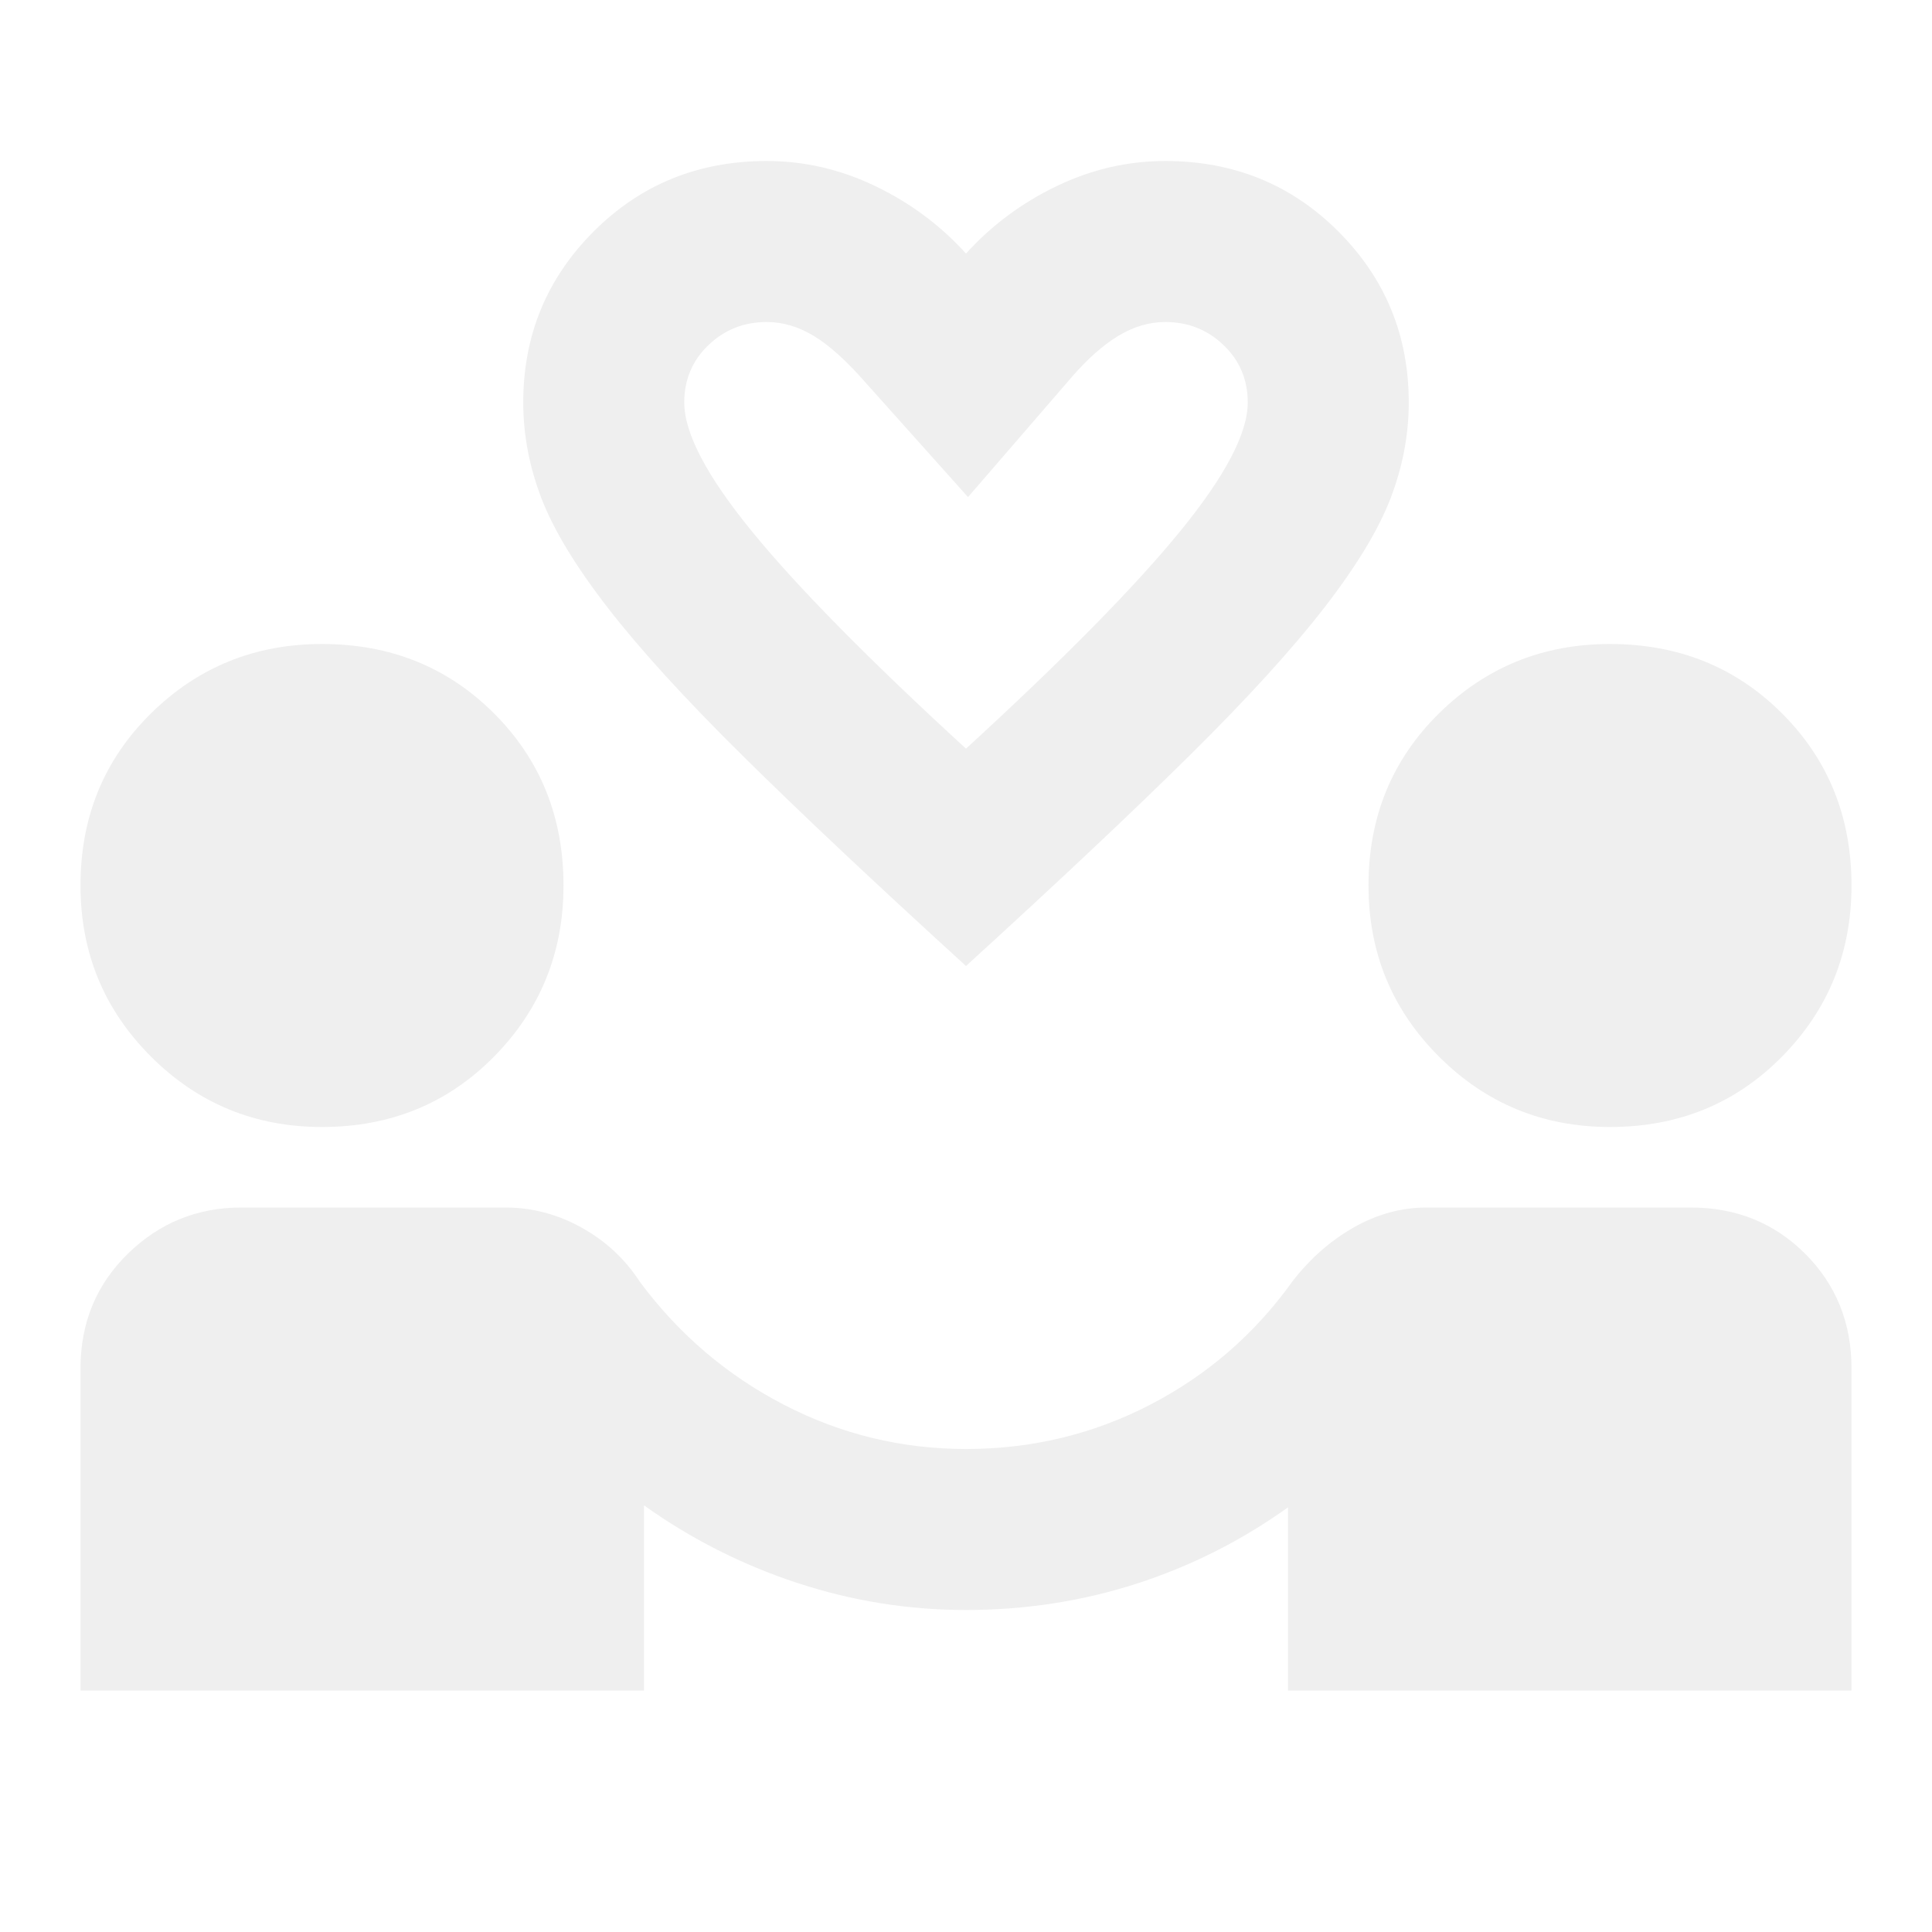
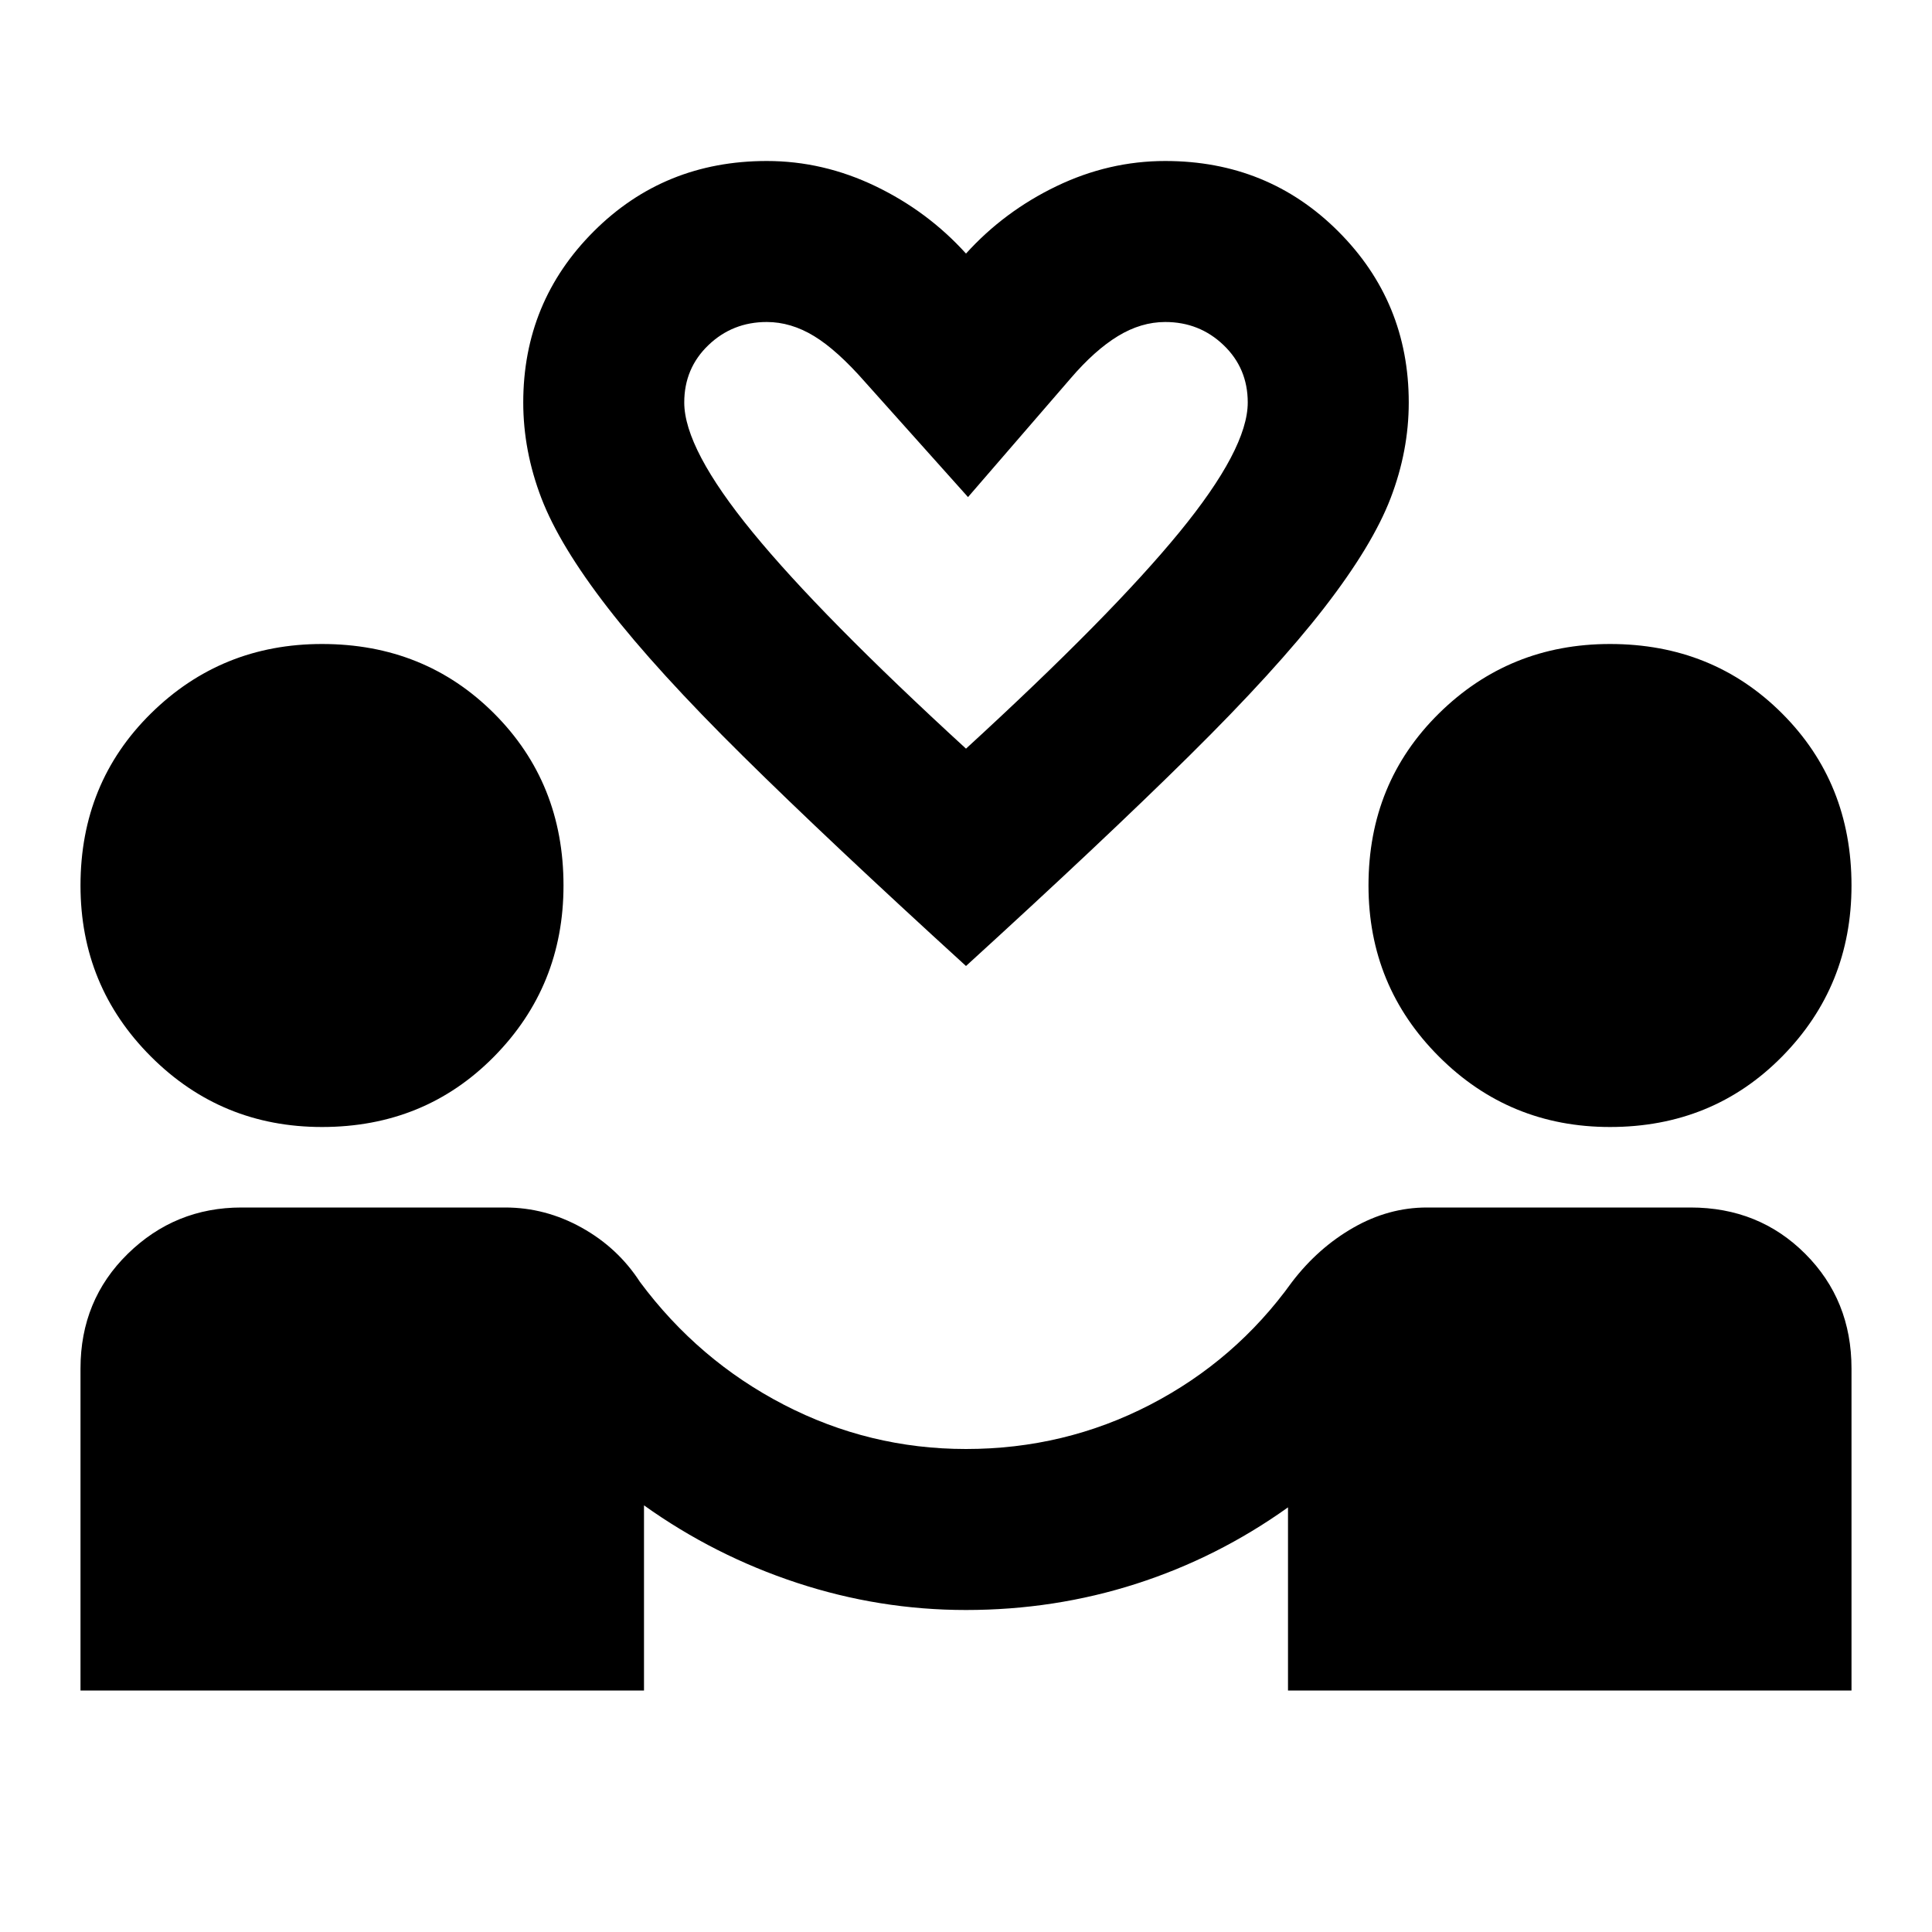
- <svg xmlns="http://www.w3.org/2000/svg" height="24px" viewBox="0 -960 960 960" width="24px" fill="#EFEFEF">
+ <svg xmlns="http://www.w3.org/2000/svg" height="24px" viewBox="0 -960 960 960" width="24px">
  <path d="M40-120v-160q0-34 23.5-57t56.5-23h131q20 0 38 10t29 27q29 39 71.5 61t90.5 22q49 0 91.5-22t70.5-61q13-17 30.5-27t36.5-10h131q34 0 57 23t23 57v160H640v-91q-35 25-75.5 38T480-160q-43 0-84-13.5T320-212v92H40Zm120-280q-50 0-85-35t-35-85q0-51 35-85.5t85-34.5q51 0 85.5 34.5T280-520q0 50-34.5 85T160-400Zm640 0q-50 0-85-35t-35-85q0-51 35-85.5t85-34.5q51 0 85.5 34.5T920-520q0 50-34.5 85T800-400Zm-320-80q-68-62-111-104.5T302-658q-24-31-33-54.5t-9-47.5q0-50 35-85t86-35q28 0 54 12.5t45 33.5q19-21 45-33.5t54-12.5q51 0 86 35t35 85q0 24-9 47.5T658-658q-24 31-67 73.5T480-480Zm0-108q72-66 106-107.5t34-64.5q0-17-12-28.5T579-800q-12 0-23.5 7T532-772l-51 59-51-57q-14-16-25.5-23t-23.5-7q-17 0-29 11.5T340-760q0 23 34 64.5T480-588Zm0 0Z" />
</svg>
